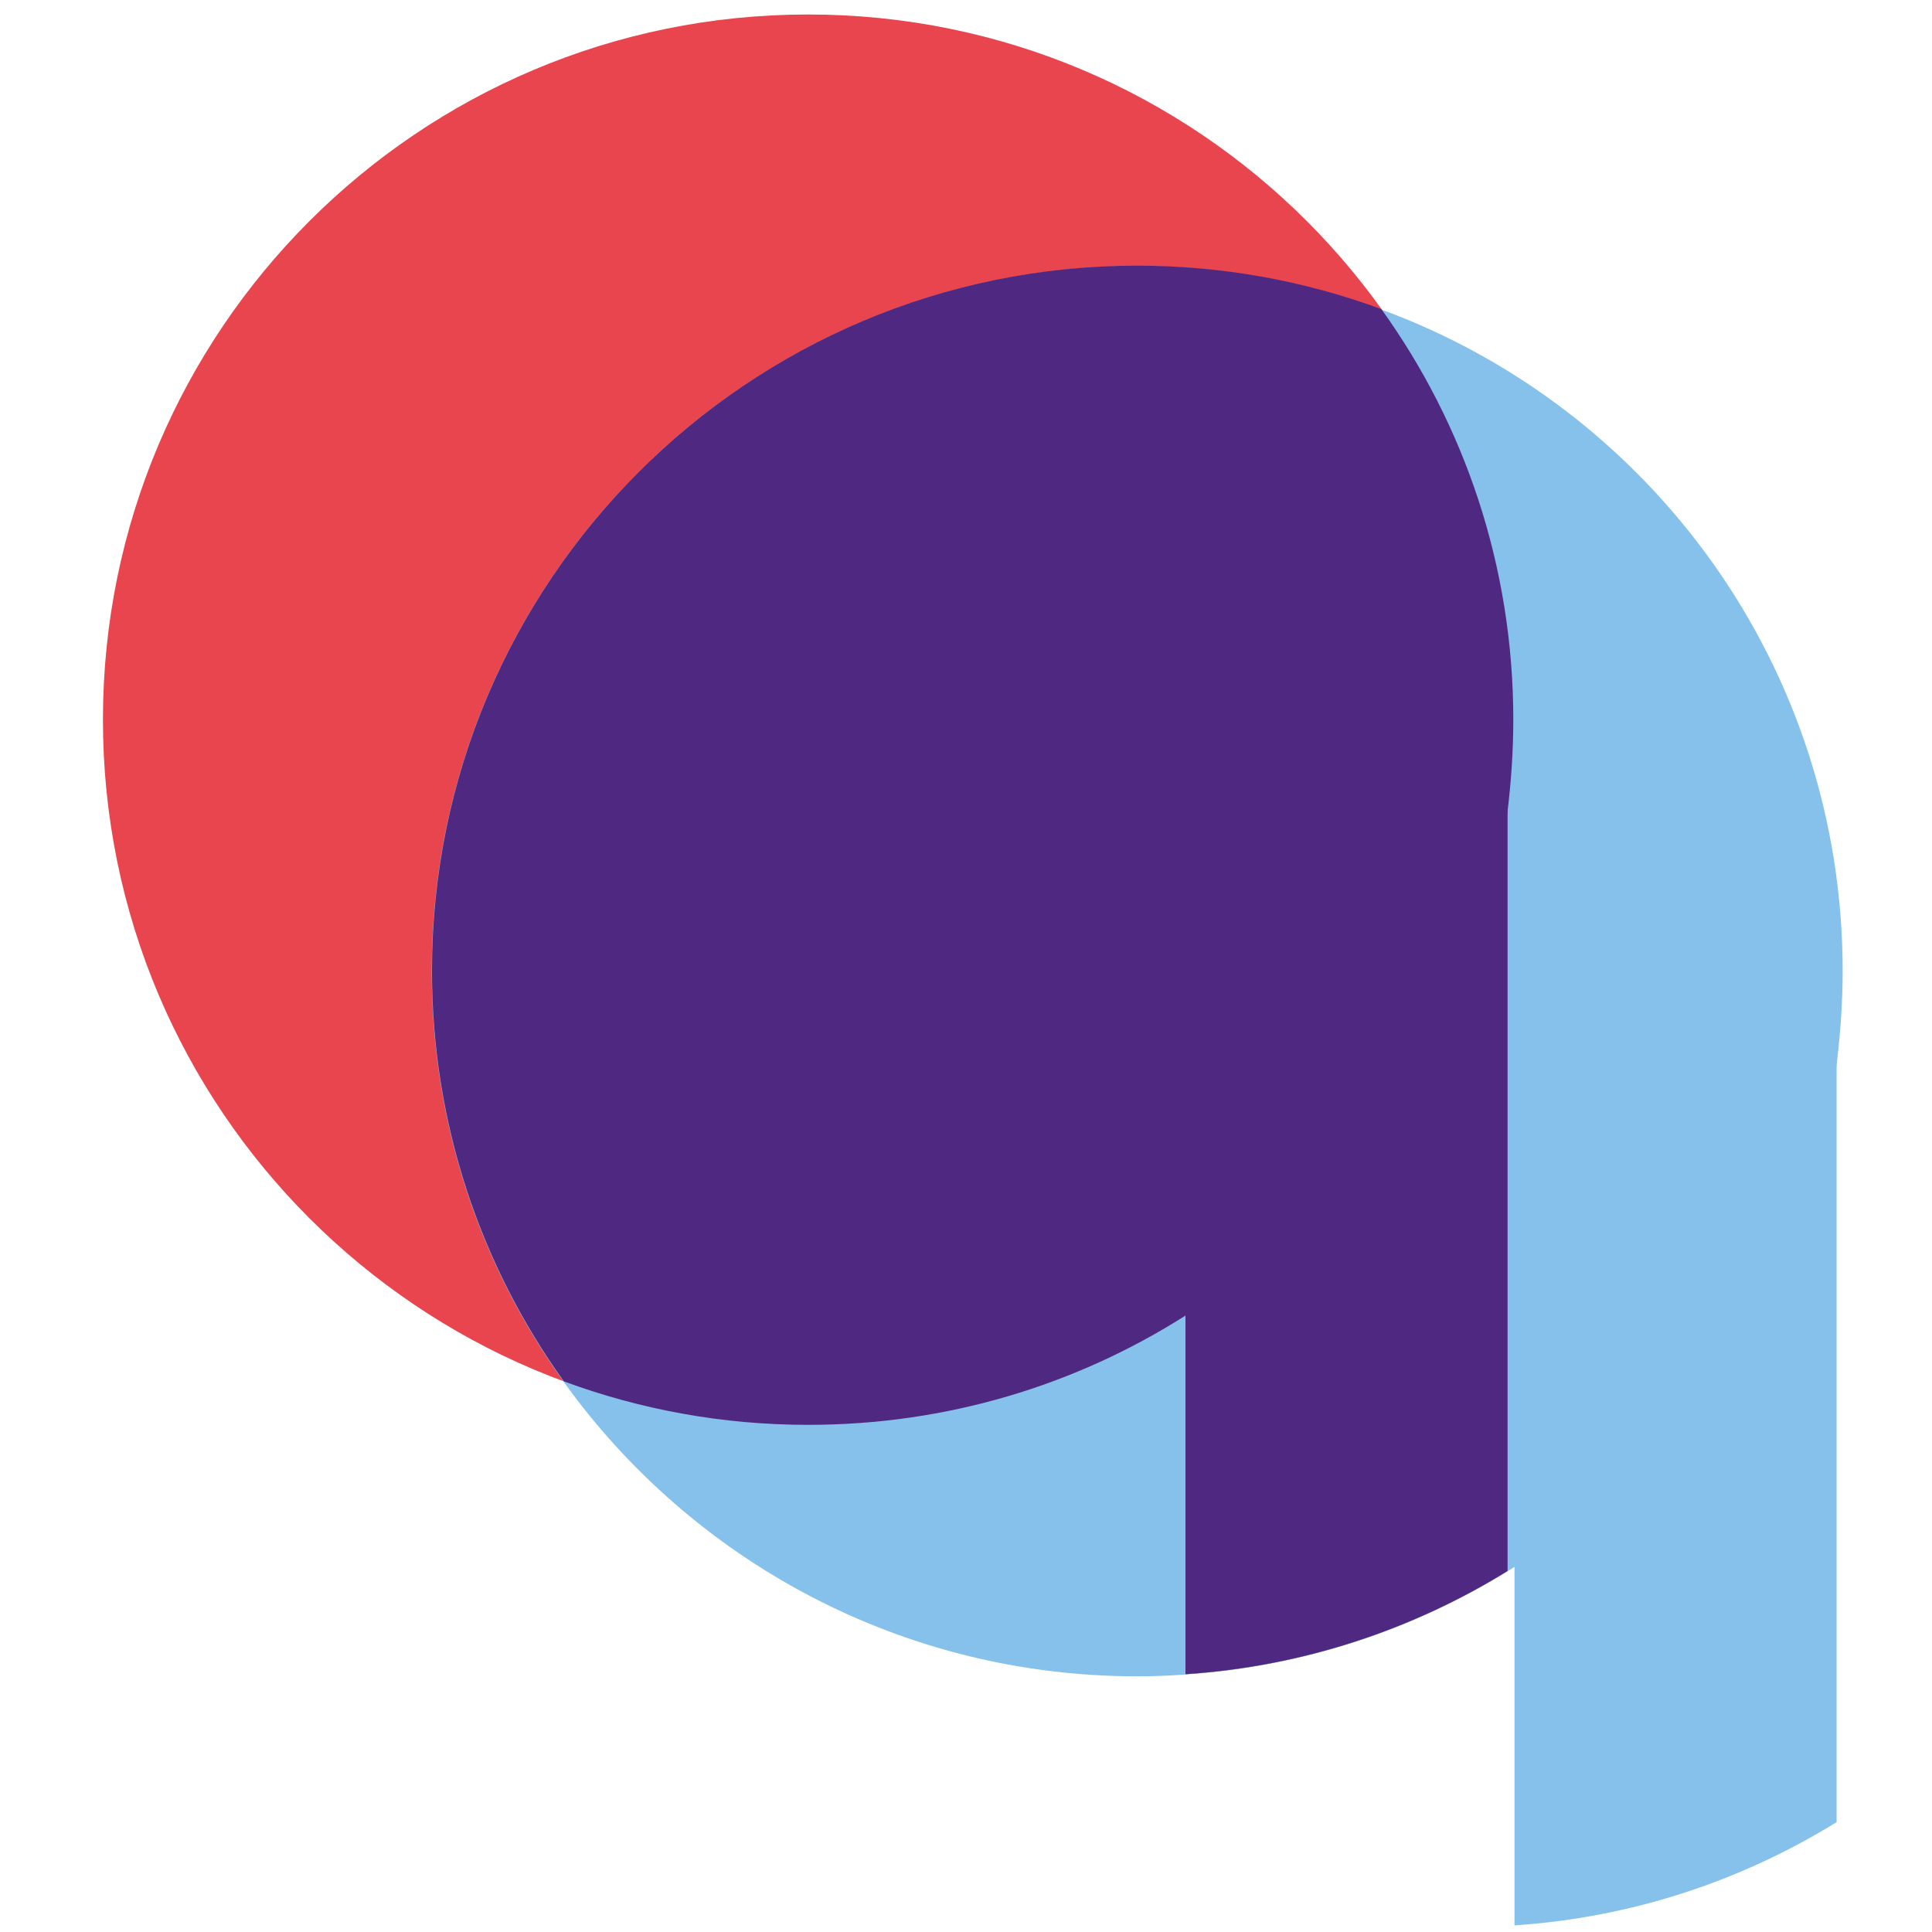
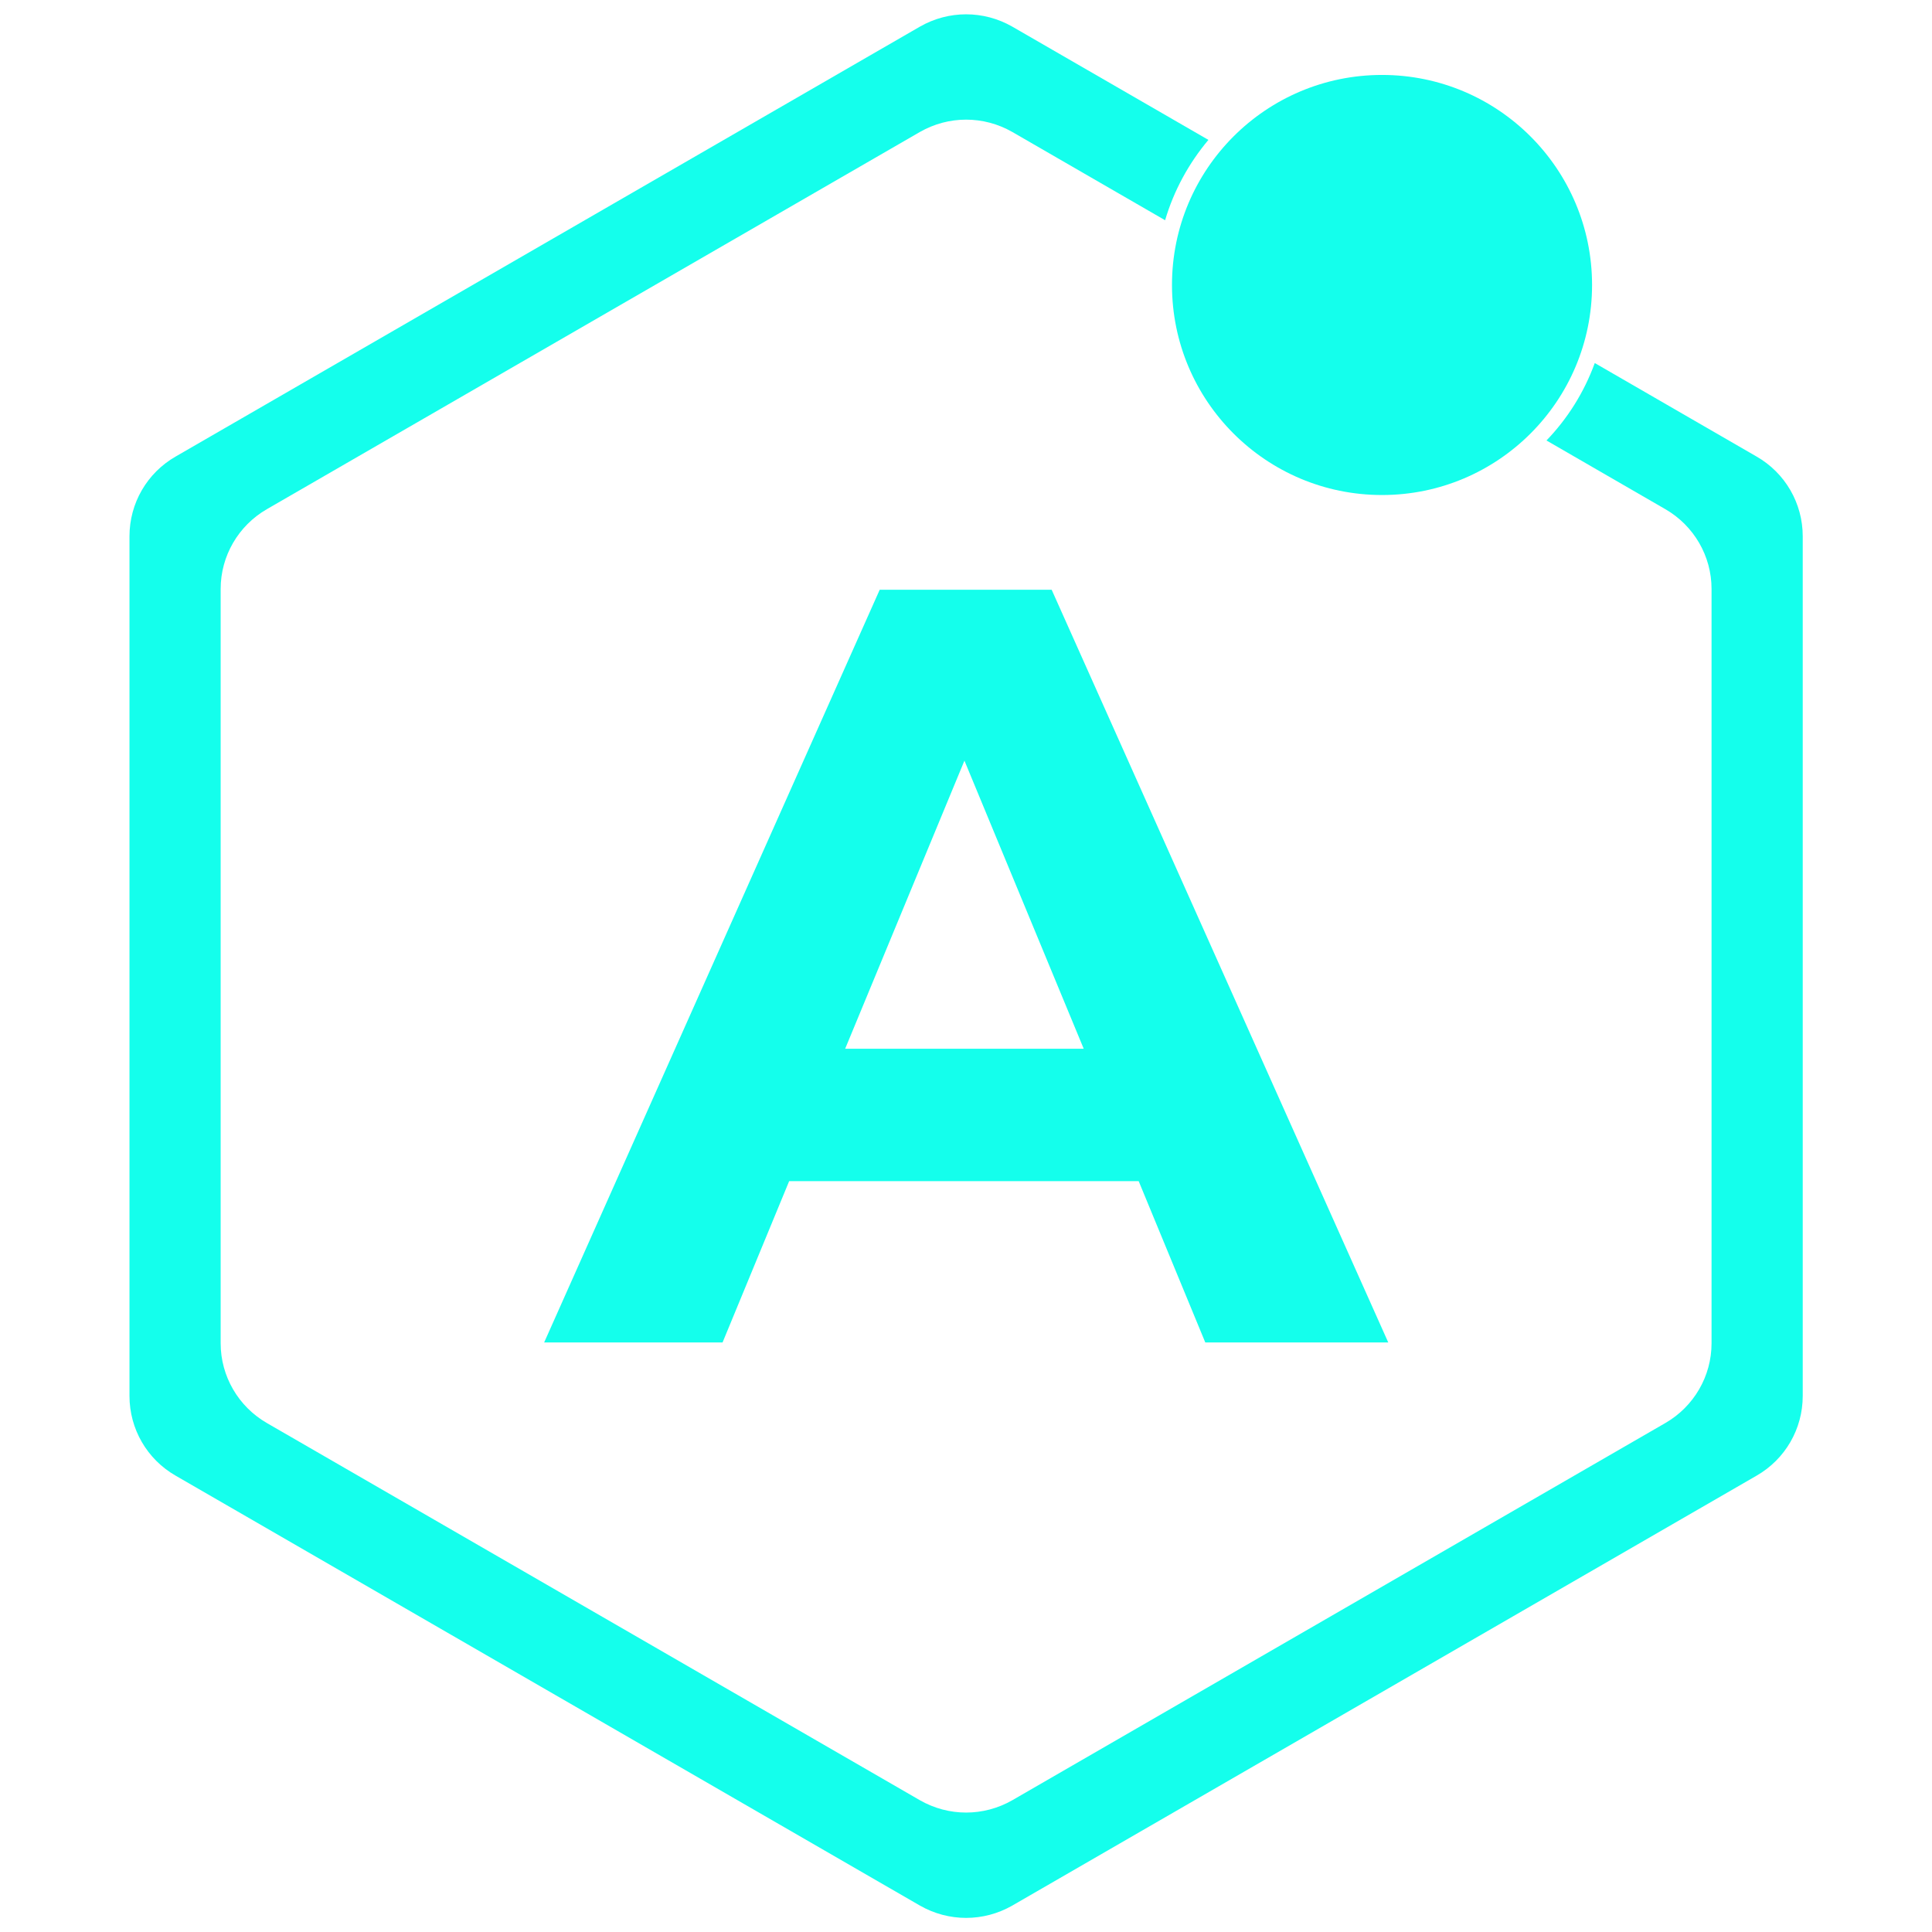
- <svg xmlns="http://www.w3.org/2000/svg" version="1.1" id="Layer_1" x="0px" y="0px" viewBox="0 0 64 64" style="enable-background:new 0 0 64 64;" xml:space="preserve">
+ <svg xmlns="http://www.w3.org/2000/svg" version="1.1" id="Layer_1" x="0px" y="0px" viewBox="0 0 92.81 92.81" style="enable-background:new 0 0 92.81 92.81;" xml:space="preserve">
  <style type="text/css">
- 	.st0{fill:#E9454E;}
- 	.st1{fill:#85C1EB;}
- 	.st2{fill:#4F2881;}
+ 	.st0{fill:#14FFEC;}
+ 	.st1{fill:#7DD3FC;}
</style>
  <g>
-     <circle class="st0" cx="26.77" cy="23.84" r="23.36" />
-     <path class="st0" d="M49.94,21.12v30.92c-3.14,1.94-6.77,3.16-10.67,3.42V21.12H49.94z" />
+     <g>
+       <path class="st0" d="M84.38,21.93l-7.77-4.49c-0.51,1.4-1.3,2.66-2.32,3.72l5.71,3.3c1.37,0.79,2.22,2.25,2.22,3.83v36.24    c0,1.58-0.85,3.04-2.22,3.83L48.63,86.48c-1.38,0.79-3.06,0.79-4.44,0L12.82,68.36c-1.37-0.79-2.22-2.25-2.22-3.83V28.29    c0-1.58,0.85-3.04,2.22-3.83L44.19,6.34c1.38-0.79,3.06-0.79,4.44,0l7.34,4.24c0.42-1.43,1.14-2.74,2.08-3.86l-9.42-5.44    c-1.38-0.79-3.06-0.79-4.44,0L8.44,21.93c-1.38,0.79-2.22,2.25-2.22,3.83v41.3c0,1.58,0.84,3.04,2.22,3.83l35.75,20.65    c1.38,0.79,3.06,0.79,4.44,0l35.75-20.65c1.38-0.79,2.22-2.25,2.22-3.83v-41.3C86.6,24.18,85.76,22.72,84.38,21.93z" />
+     </g>
+     <circle class="st0" cx="66.39" cy="13.69" r="10.09" />
  </g>
  <g>
-     <path class="st1" d="M60.84,29.44v30.92c-3.14,1.94-6.77,3.16-10.67,3.42V29.44H60.84z" />
-     <path class="st1" d="M61.04,32.16c0,1.02-0.07,2.03-0.19,3.02c-0.91,7.03-4.94,13.09-10.67,16.72c-0.08,0.05-0.16,0.1-0.24,0.15   c-3.14,1.94-6.77,3.16-10.67,3.42c-0.53,0.04-1.06,0.06-1.6,0.06c-7.83,0-14.76-3.85-19-9.76c-2.75-3.83-4.37-8.53-4.37-13.6   c0-12.9,10.46-23.36,23.36-23.36c2.84,0,5.57,0.51,8.09,1.44C54.68,13.52,61.04,22.1,61.04,32.16z" />
+     <path class="st1" d="M-200.84-34.12v-41.29c0-1.58,0.84-3.05,2.22-3.84l35.76-20.65c1.37-0.79,3.06-0.79,4.43,0l35.76,20.65   c1.37,0.79,2.22,2.25,2.22,3.84v41.29c0,1.58-0.84,3.05-2.22,3.84l-35.76,20.65c-1.37,0.79-3.06,0.79-4.43,0l-35.76-20.65   C-200-31.08-200.84-32.54-200.84-34.12z M-196.46-72.88v36.23c0,1.58,0.84,3.05,2.22,3.84l31.38,18.12c1.37,0.79,3.06,0.79,4.43,0   l31.38-18.12c1.37-0.79,2.22-2.25,2.22-3.84v-36.23c0-1.58-0.84-3.05-2.22-3.84l-31.38-18.12c-1.37-0.79-3.06-0.79-4.43,0   l-31.38,18.12C-195.61-75.93-196.46-74.47-196.46-72.88z" />
  </g>
  <g>
-     <path class="st2" d="M50.13,23.84c0,1.03-0.07,2.04-0.19,3.03c-0.91,7.03-4.95,13.08-10.67,16.71c-3.62,2.3-7.9,3.62-12.5,3.62   c-2.85,0-5.57-0.51-8.09-1.44c-2.75-3.83-4.37-8.53-4.37-13.6c0-12.9,10.46-23.36,23.36-23.36c2.84,0,5.57,0.51,8.09,1.44   C48.51,14.06,50.13,18.76,50.13,23.84z" />
-     <path class="st2" d="M49.94,21.12v30.92c-3.14,1.94-6.77,3.16-10.67,3.42V21.12H49.94z" />
+     <path class="st1" d="M-152.36-44.44h-16.79l-3.2,7.75h-8.57l16.12-36.16h8.26l16.17,36.16h-8.78L-152.36-44.44z M-155-50.79   l-5.73-13.84l-5.73,13.84H-155z" />
+   </g>
+   <g>
+     <path class="st0" d="M54.7,56.74H37.91l-3.2,7.75h-8.57l16.12-36.16h8.26l16.17,36.16H57.9L54.7,56.74z M52.06,50.38l-5.73-13.84   L40.6,50.38H52.06z" />
  </g>
</svg>
